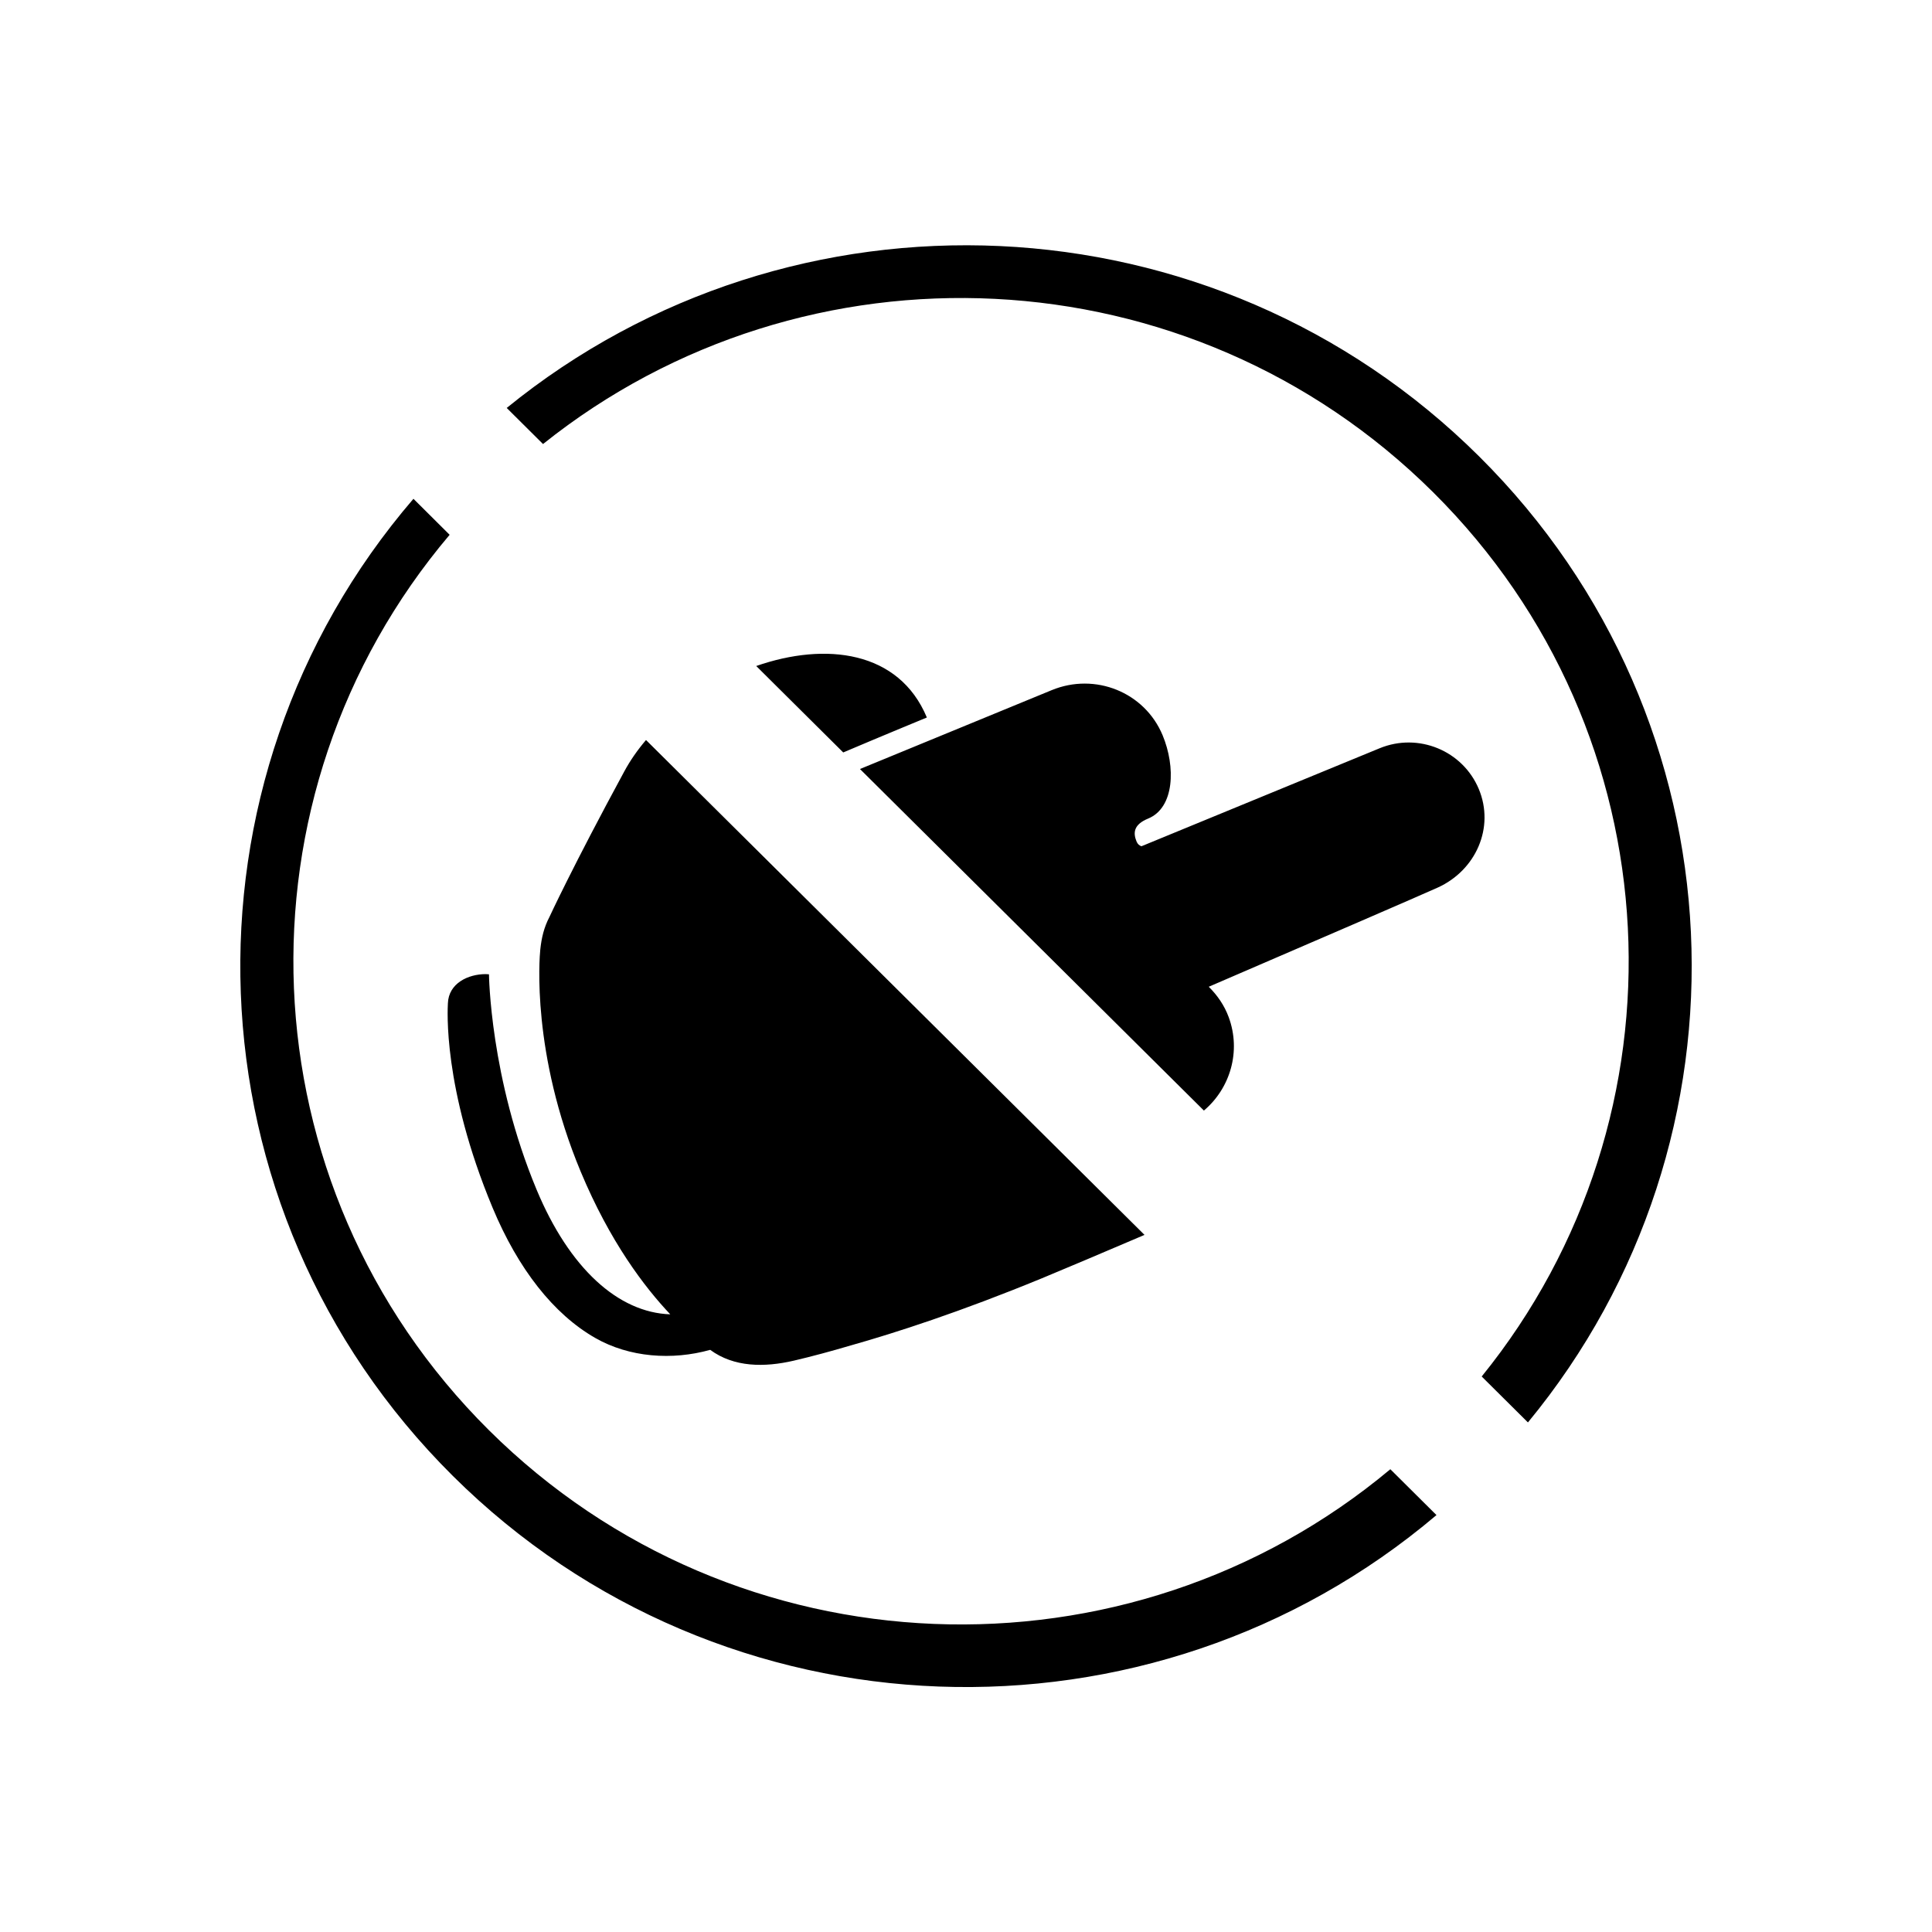
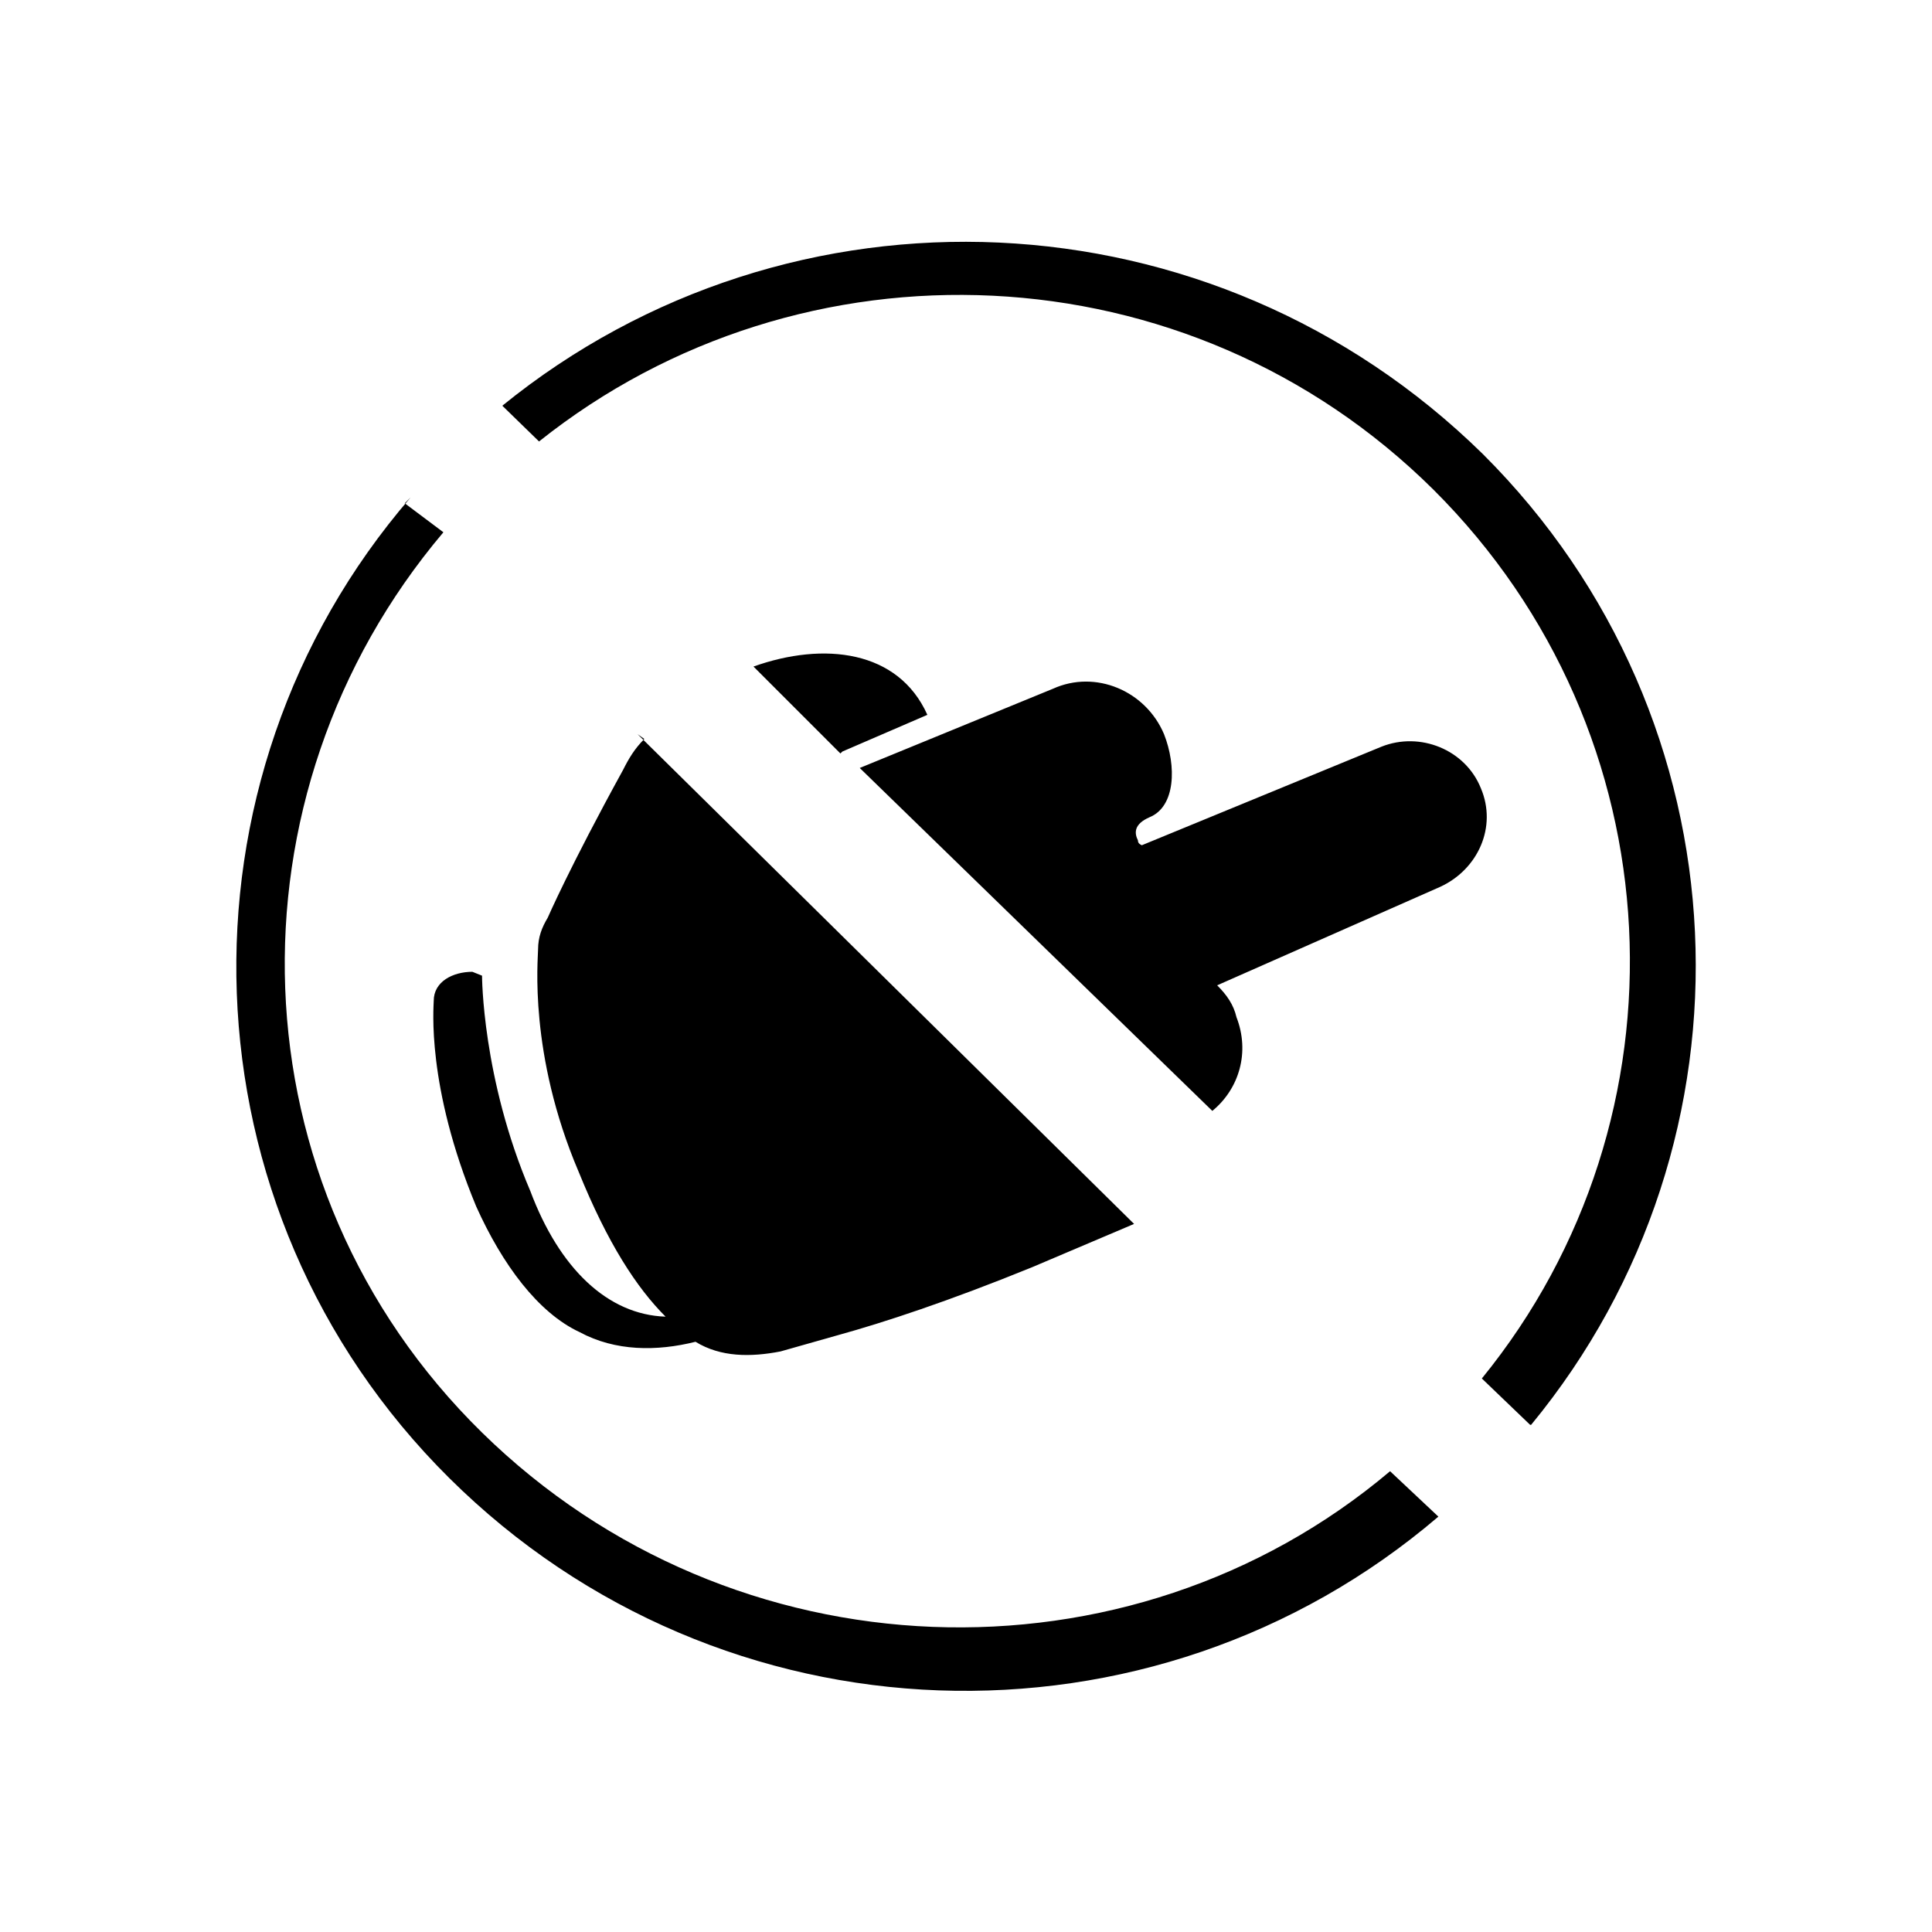
- <svg xmlns="http://www.w3.org/2000/svg" viewBox="0 0 201 201">
-   <path d="M89.464 80.008L109.42 71.8c4.515-1.857 9.664.208 11.534 4.69 1.368 3.287 1.246 7.538-1.5 8.67-1.57.642-1.564 1.536-1.203 2.406.12.273.29.4.5.476l24.78-10.194c4.03-1.66 8.65.243 10.32 4.242 1.67 4.005-.305 8.452-4.272 10.25-1.73.785-12.514 5.447-23.825 10.32.886.874 1.62 1.922 2.077 3.164 1.31 3.552.16 7.398-2.58 9.716L89.47 80.008zm-1.736-1.725c4.057-1.726 8.7-3.636 8.7-3.636-2.903-6.96-10.538-7.87-17.753-5.357l9.053 8.993zm-20.52-1.293c-.875 1.026-1.633 2.112-2.246 3.243-5.397 9.95-7.795 15.156-7.8 15.166-.57 1.09-.824 2.17-.952 3.39-.093.87-.918 10.82 4.202 23.1 3.046 7.3 6.642 12.02 9.32 14.85-5.412-.18-10.498-4.79-13.906-12.97-4.856-11.646-4.954-22.405-4.954-22.405s-.233-.02-.36-.02c-1.786.005-3.846.94-3.915 3.053-.018.497-.58 8.71 4.65 21.25 2.664 6.39 6.353 11.073 10.67 13.545 3.558 2.04 8.015 2.35 11.97 1.243 2.48 1.823 5.64 1.835 8.704 1.123 1.87-.437 3.86-.975 5.91-1.58 4.68-1.32 11.42-3.5 19.89-6.987 1.95-.802 6.74-2.832 10.68-4.516L67.21 76.99zm91.754 70.995c24.3-29.46 22.607-73.002-5.075-100.5-27.683-27.5-71.515-29.18-101.17-5.043l3.777 3.754c27.275-21.81 67.284-20.136 92.606 5.018 25.322 25.154 27.006 64.898 5.052 91.993l4.81 4.778zm-115.95-96.09C17.7 81.36 19.066 125.69 47.112 153.55c28.048 27.86 72.672 29.22 102.335 4.075l-4.8-4.77c-27.29 22.81-68.092 21.457-93.778-4.06-25.69-25.517-27.05-66.047-4.09-93.156l-3.77-3.75z" fill-rule="evenodd" />
+ <svg xmlns="http://www.w3.org/2000/svg" viewBox="0 0 200 200">
+   <path d="M89 79.5l20-8.2c4.4-2 9.6.2 11.5 4.7 1.3 3.3 1.2 7.5-1.5 8.6-1.6.7-1.6 1.6-1.2 2.4 0 .3.2.4.4.5L143 77.3c4-1.6 8.7.3 10.3 4.3 1.7 4-.3 8.4-4.2 10.2L126 102c1 1 1.7 2 2 3.3 1.4 3.6.3 7.4-2.5 9.7L89 79.5zm-1.8-1.7L96 74c-3-6.7-10.7-7.6-18-5l9 9zm-20.5-1.3c-1 1-1.6 2-2.2 3.2C59 89.7 56.7 95 56.7 95c-.6 1-1 2-1 3.3 0 1-1 10.8 4.2 23 3 7.4 6 12 9 15-6-.2-11-5-14-13-5-11.7-5-22.3-5-22.3l-1-.4c-2 0-4 1-4 3 0 .6-.8 8.8 4.4 21.3 2.7 6 6.4 11 10.7 13 3.7 2 8 2 12 1 2.6 1.6 5.7 1.6 8.8 1l6-1.7c4.7-1.3 11.4-3.5 20-7l10.6-4.5L66 76zm91.8 71c24.3-29.5 22.6-73-5-100.5-28-27.5-71.7-29.2-101.5-5l3.8 3.7C83 24 123 25.5 148.4 50.7c25.3 25.2 27 65 5 92l5 4.8zm-116-96c-25.3 29.3-24 73.7 4 101.5 28.2 28 72.8 29.3 102.4 4l-5-4.7c-27 22.8-68 21.5-94-4s-27-66-4-93.2l-4-3z" fill-rule="evenodd" />
</svg>
